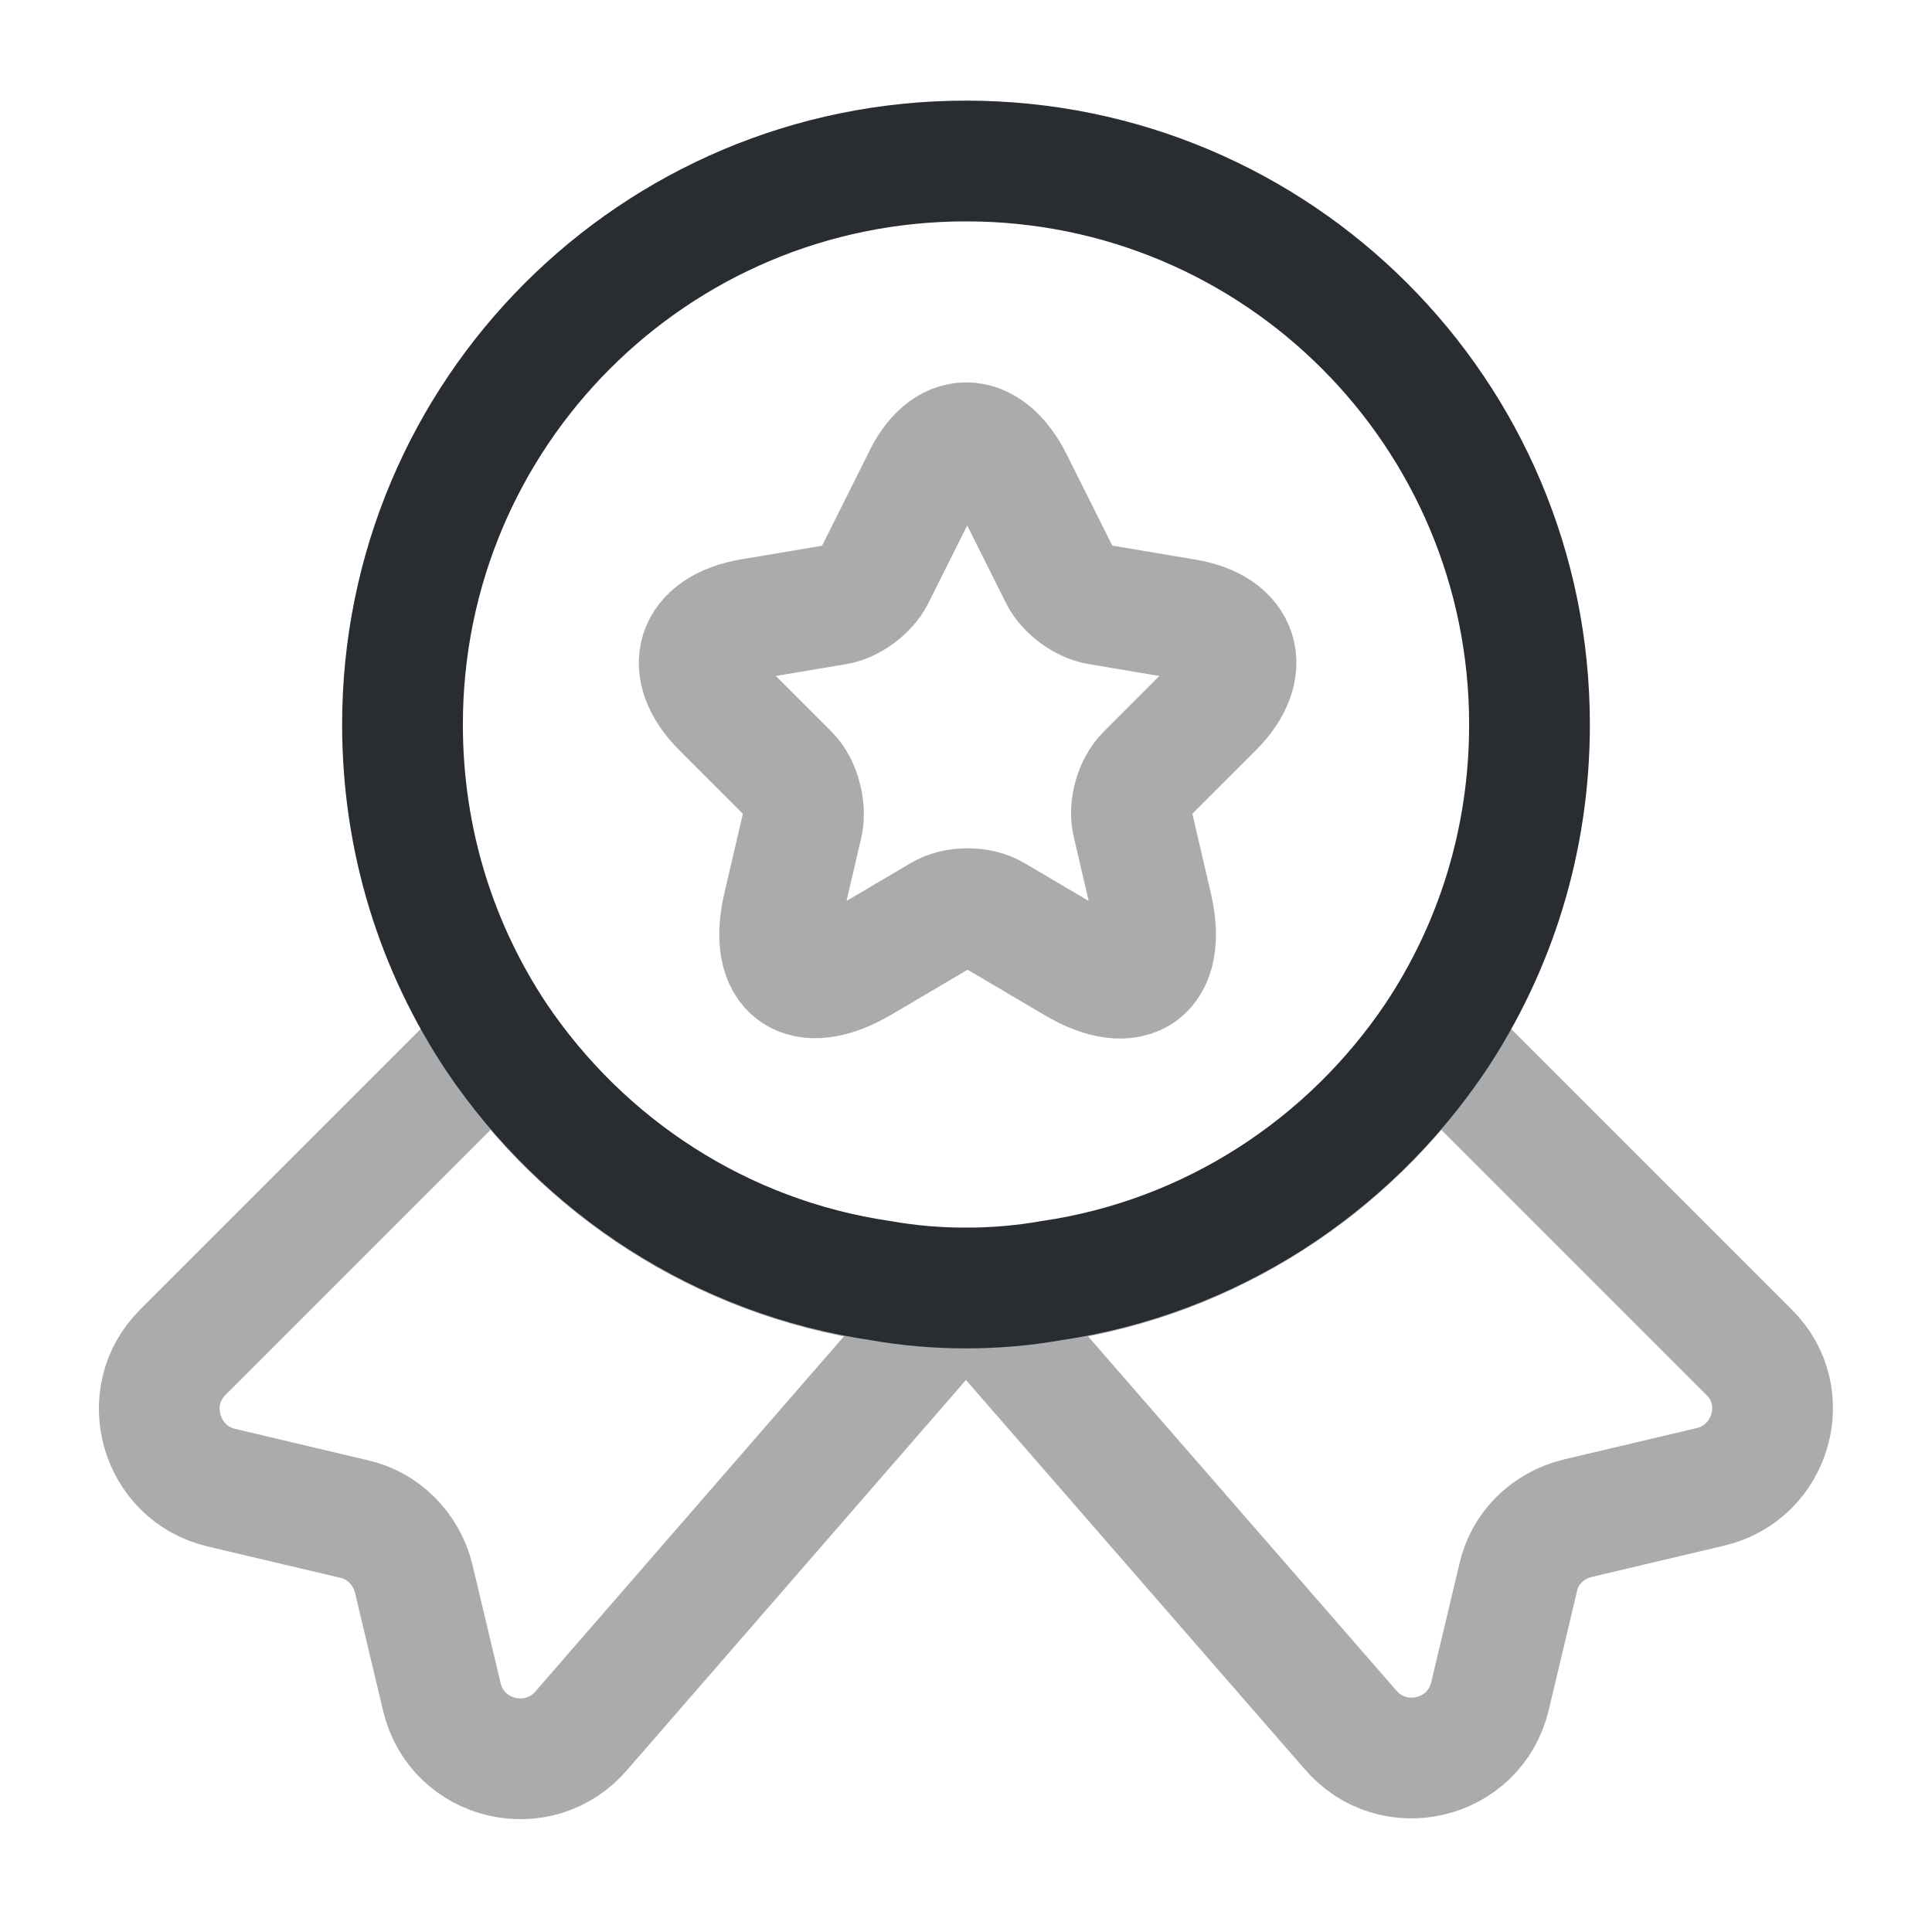
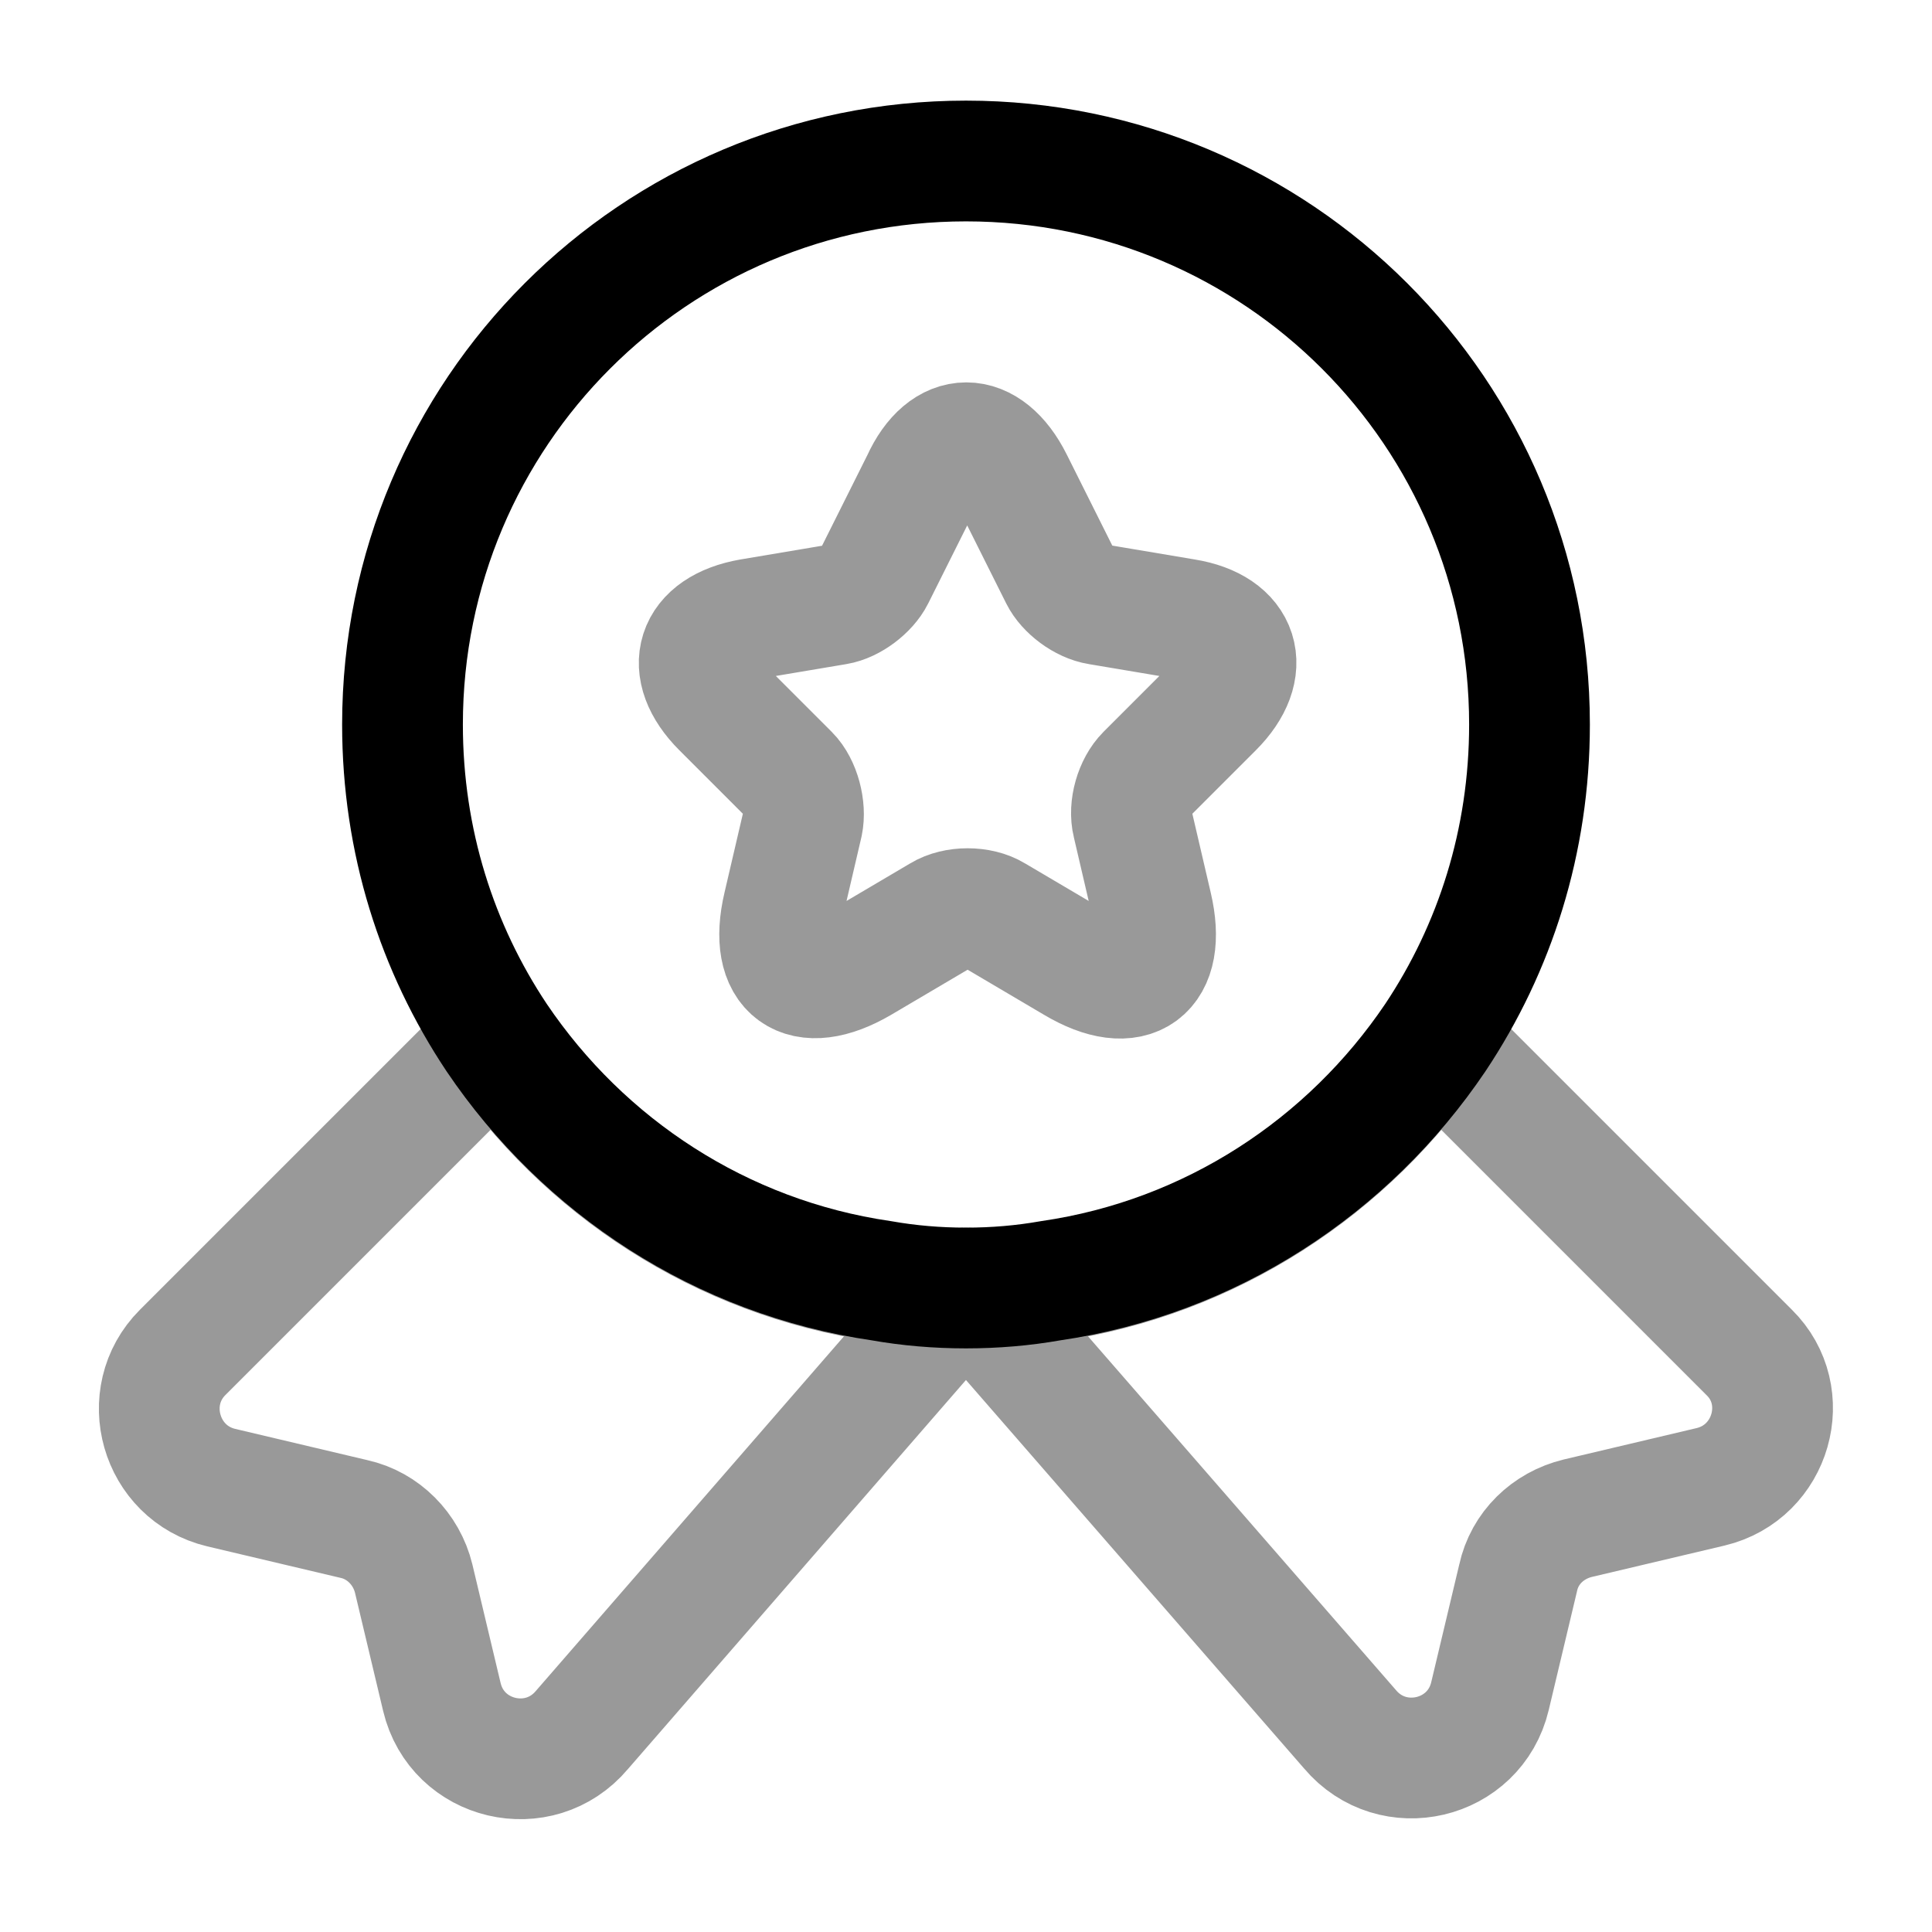
<svg xmlns="http://www.w3.org/2000/svg" width="800px" height="800px" viewBox="0 0 24 24" fill="none">
-   <path d="M19 9C19 10.45 18.57 11.78 17.83 12.89C16.75 14.49 15.04 15.62 13.05 15.91C12.71 15.97 12.36 16 12 16C11.64 16 11.29 15.97 10.95 15.91C8.96 15.62 7.25 14.49 6.17 12.89C5.43 11.78 5 10.45 5 9C5 5.13 8.13 2 12 2C15.87 2 19 5.13 19 9Z" stroke="#292D32" stroke-width="1.5" stroke-linecap="round" stroke-linejoin="round" />
-   <path opacity="0.4" d="M21.249 18.47L19.599 18.86C19.229 18.95 18.939 19.23 18.859 19.6L18.509 21.07C18.319 21.87 17.299 22.11 16.769 21.48L11.999 16L7.229 21.49C6.699 22.12 5.679 21.88 5.489 21.08L5.139 19.61C5.049 19.24 4.759 18.95 4.399 18.87L2.749 18.48C1.989 18.3 1.719 17.35 2.269 16.8L6.169 12.9C7.249 14.5 8.959 15.63 10.949 15.92C11.289 15.98 11.639 16.01 11.999 16.01C12.359 16.01 12.709 15.98 13.049 15.92C15.039 15.63 16.749 14.5 17.829 12.9L21.729 16.8C22.279 17.34 22.009 18.29 21.249 18.47Z" stroke="#292D32" stroke-width="1.5" stroke-linecap="round" stroke-linejoin="round" />
-   <path opacity="0.4" d="M12.58 5.98L13.17 7.16C13.25 7.32 13.46 7.48 13.65 7.51L14.72 7.69C15.4 7.8 15.56 8.3 15.07 8.79L14.24 9.62C14.1 9.76 14.02 10.03 14.07 10.23L14.31 11.26C14.5 12.07 14.07 12.39 13.35 11.96L12.35 11.37C12.17 11.26 11.87 11.26 11.69 11.37L10.69 11.96C9.97 12.38 9.54 12.07 9.73 11.26L9.97 10.23C10.01 10.04 9.94 9.76 9.8 9.62L8.97 8.79C8.48 8.3 8.64 7.81 9.32 7.69L10.39 7.51C10.57 7.48 10.78 7.32 10.86 7.16L11.45 5.98C11.74 5.34 12.26 5.34 12.58 5.98Z" stroke="#292D32" stroke-width="1.5" stroke-linecap="round" stroke-linejoin="round" />
+   <path d="M19 9C19 10.45 18.57 11.78 17.83 12.89C16.75 14.49 15.04 15.62 13.05 15.91C12.71 15.97 12.36 16 12 16C11.64 16 11.29 15.97 10.95 15.91C8.96 15.62 7.25 14.49 6.17 12.89C5.43 11.78 5 10.45 5 9C5 5.13 8.13 2 12 2C15.87 2 19 5.13 19 9Z" stroke="#000000" stroke-width="1.5" stroke-linecap="round" stroke-linejoin="round" />
+   <path opacity="0.4" d="M21.249 18.47L19.599 18.86C19.229 18.95 18.939 19.23 18.859 19.6L18.509 21.07C18.319 21.87 17.299 22.11 16.769 21.48L11.999 16L7.229 21.49C6.699 22.12 5.679 21.88 5.489 21.08L5.139 19.61C5.049 19.24 4.759 18.95 4.399 18.87L2.749 18.48C1.989 18.3 1.719 17.35 2.269 16.8L6.169 12.9C7.249 14.5 8.959 15.63 10.949 15.92C11.289 15.98 11.639 16.01 11.999 16.01C12.359 16.01 12.709 15.98 13.049 15.92C15.039 15.63 16.749 14.5 17.829 12.9L21.729 16.8C22.279 17.34 22.009 18.29 21.249 18.47Z" stroke="#000000" stroke-width="1.5" stroke-linecap="round" stroke-linejoin="round" />
+   <path opacity="0.4" d="M12.58 5.98L13.17 7.16C13.25 7.32 13.46 7.48 13.65 7.51L14.72 7.69C15.4 7.8 15.56 8.3 15.07 8.79L14.24 9.62C14.1 9.76 14.02 10.03 14.07 10.23L14.31 11.26C14.5 12.07 14.07 12.39 13.35 11.96L12.35 11.37C12.17 11.26 11.87 11.26 11.69 11.37L10.69 11.96C9.97 12.38 9.54 12.07 9.73 11.26L9.97 10.23C10.01 10.04 9.94 9.76 9.8 9.62L8.97 8.79C8.48 8.3 8.64 7.81 9.32 7.69L10.39 7.51C10.57 7.48 10.78 7.32 10.86 7.16L11.45 5.98C11.74 5.34 12.26 5.34 12.58 5.98Z" stroke="#000000" stroke-width="1.5" stroke-linecap="round" stroke-linejoin="round" />
</svg>
